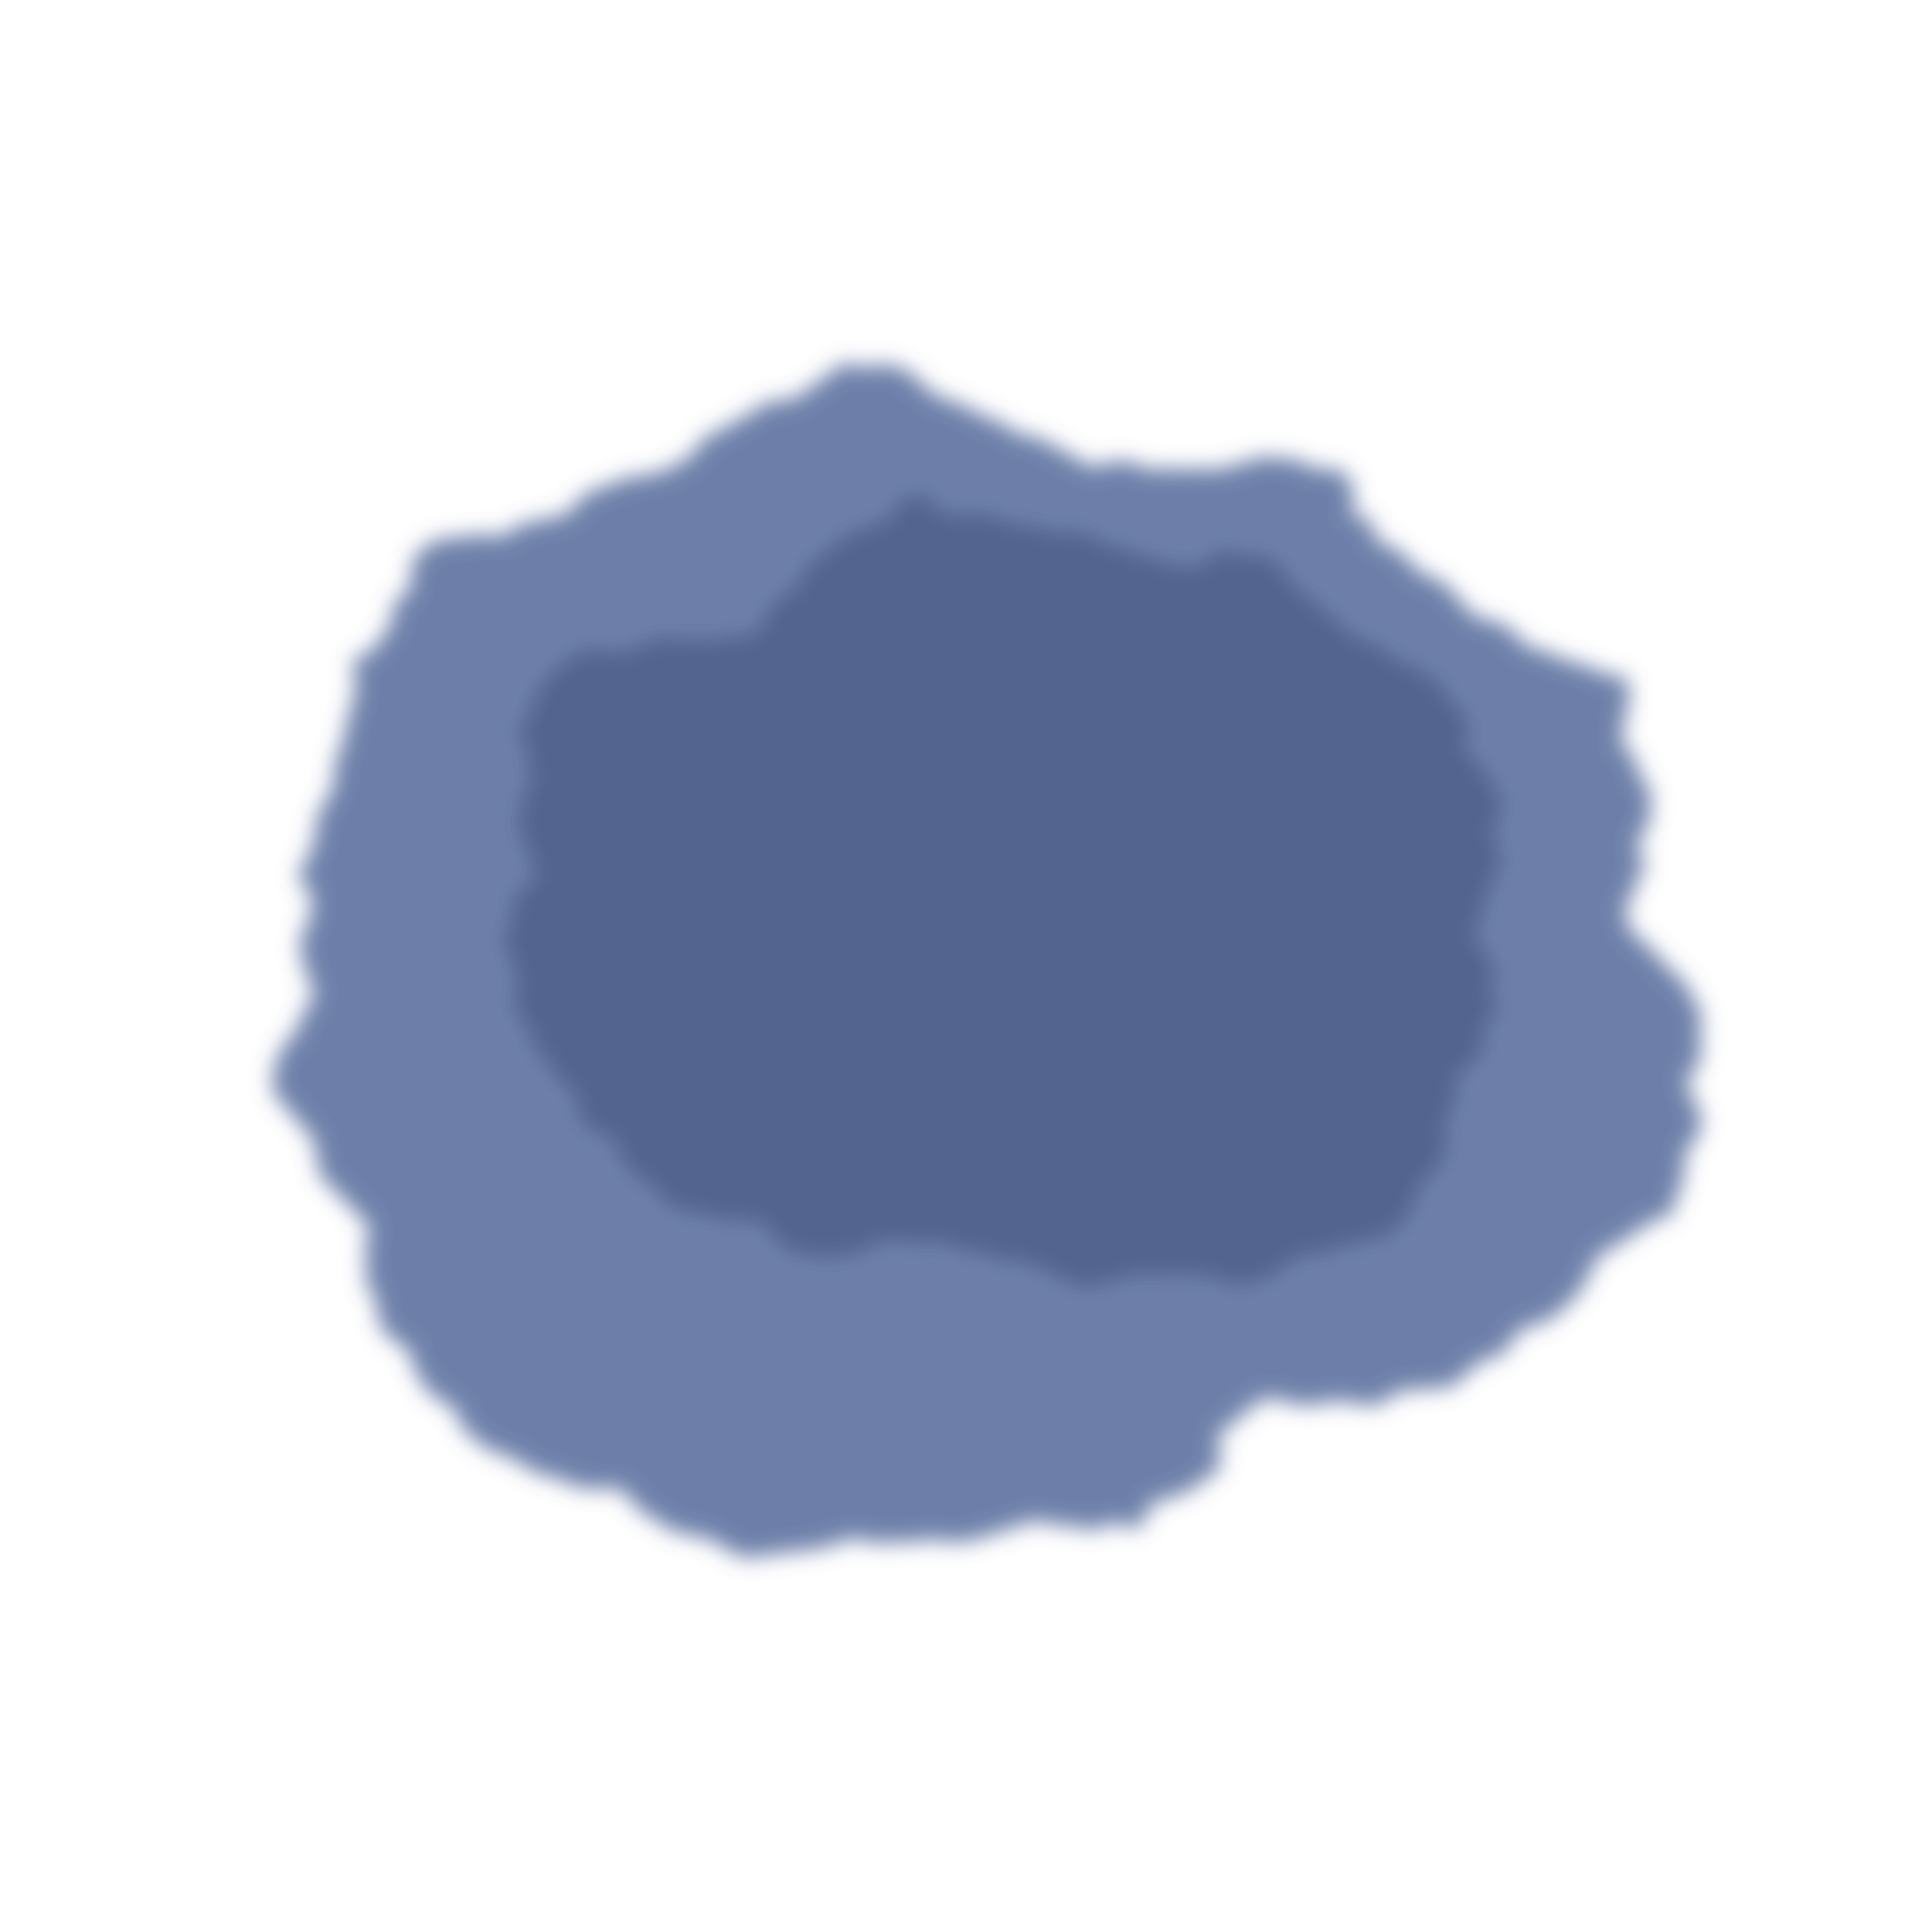
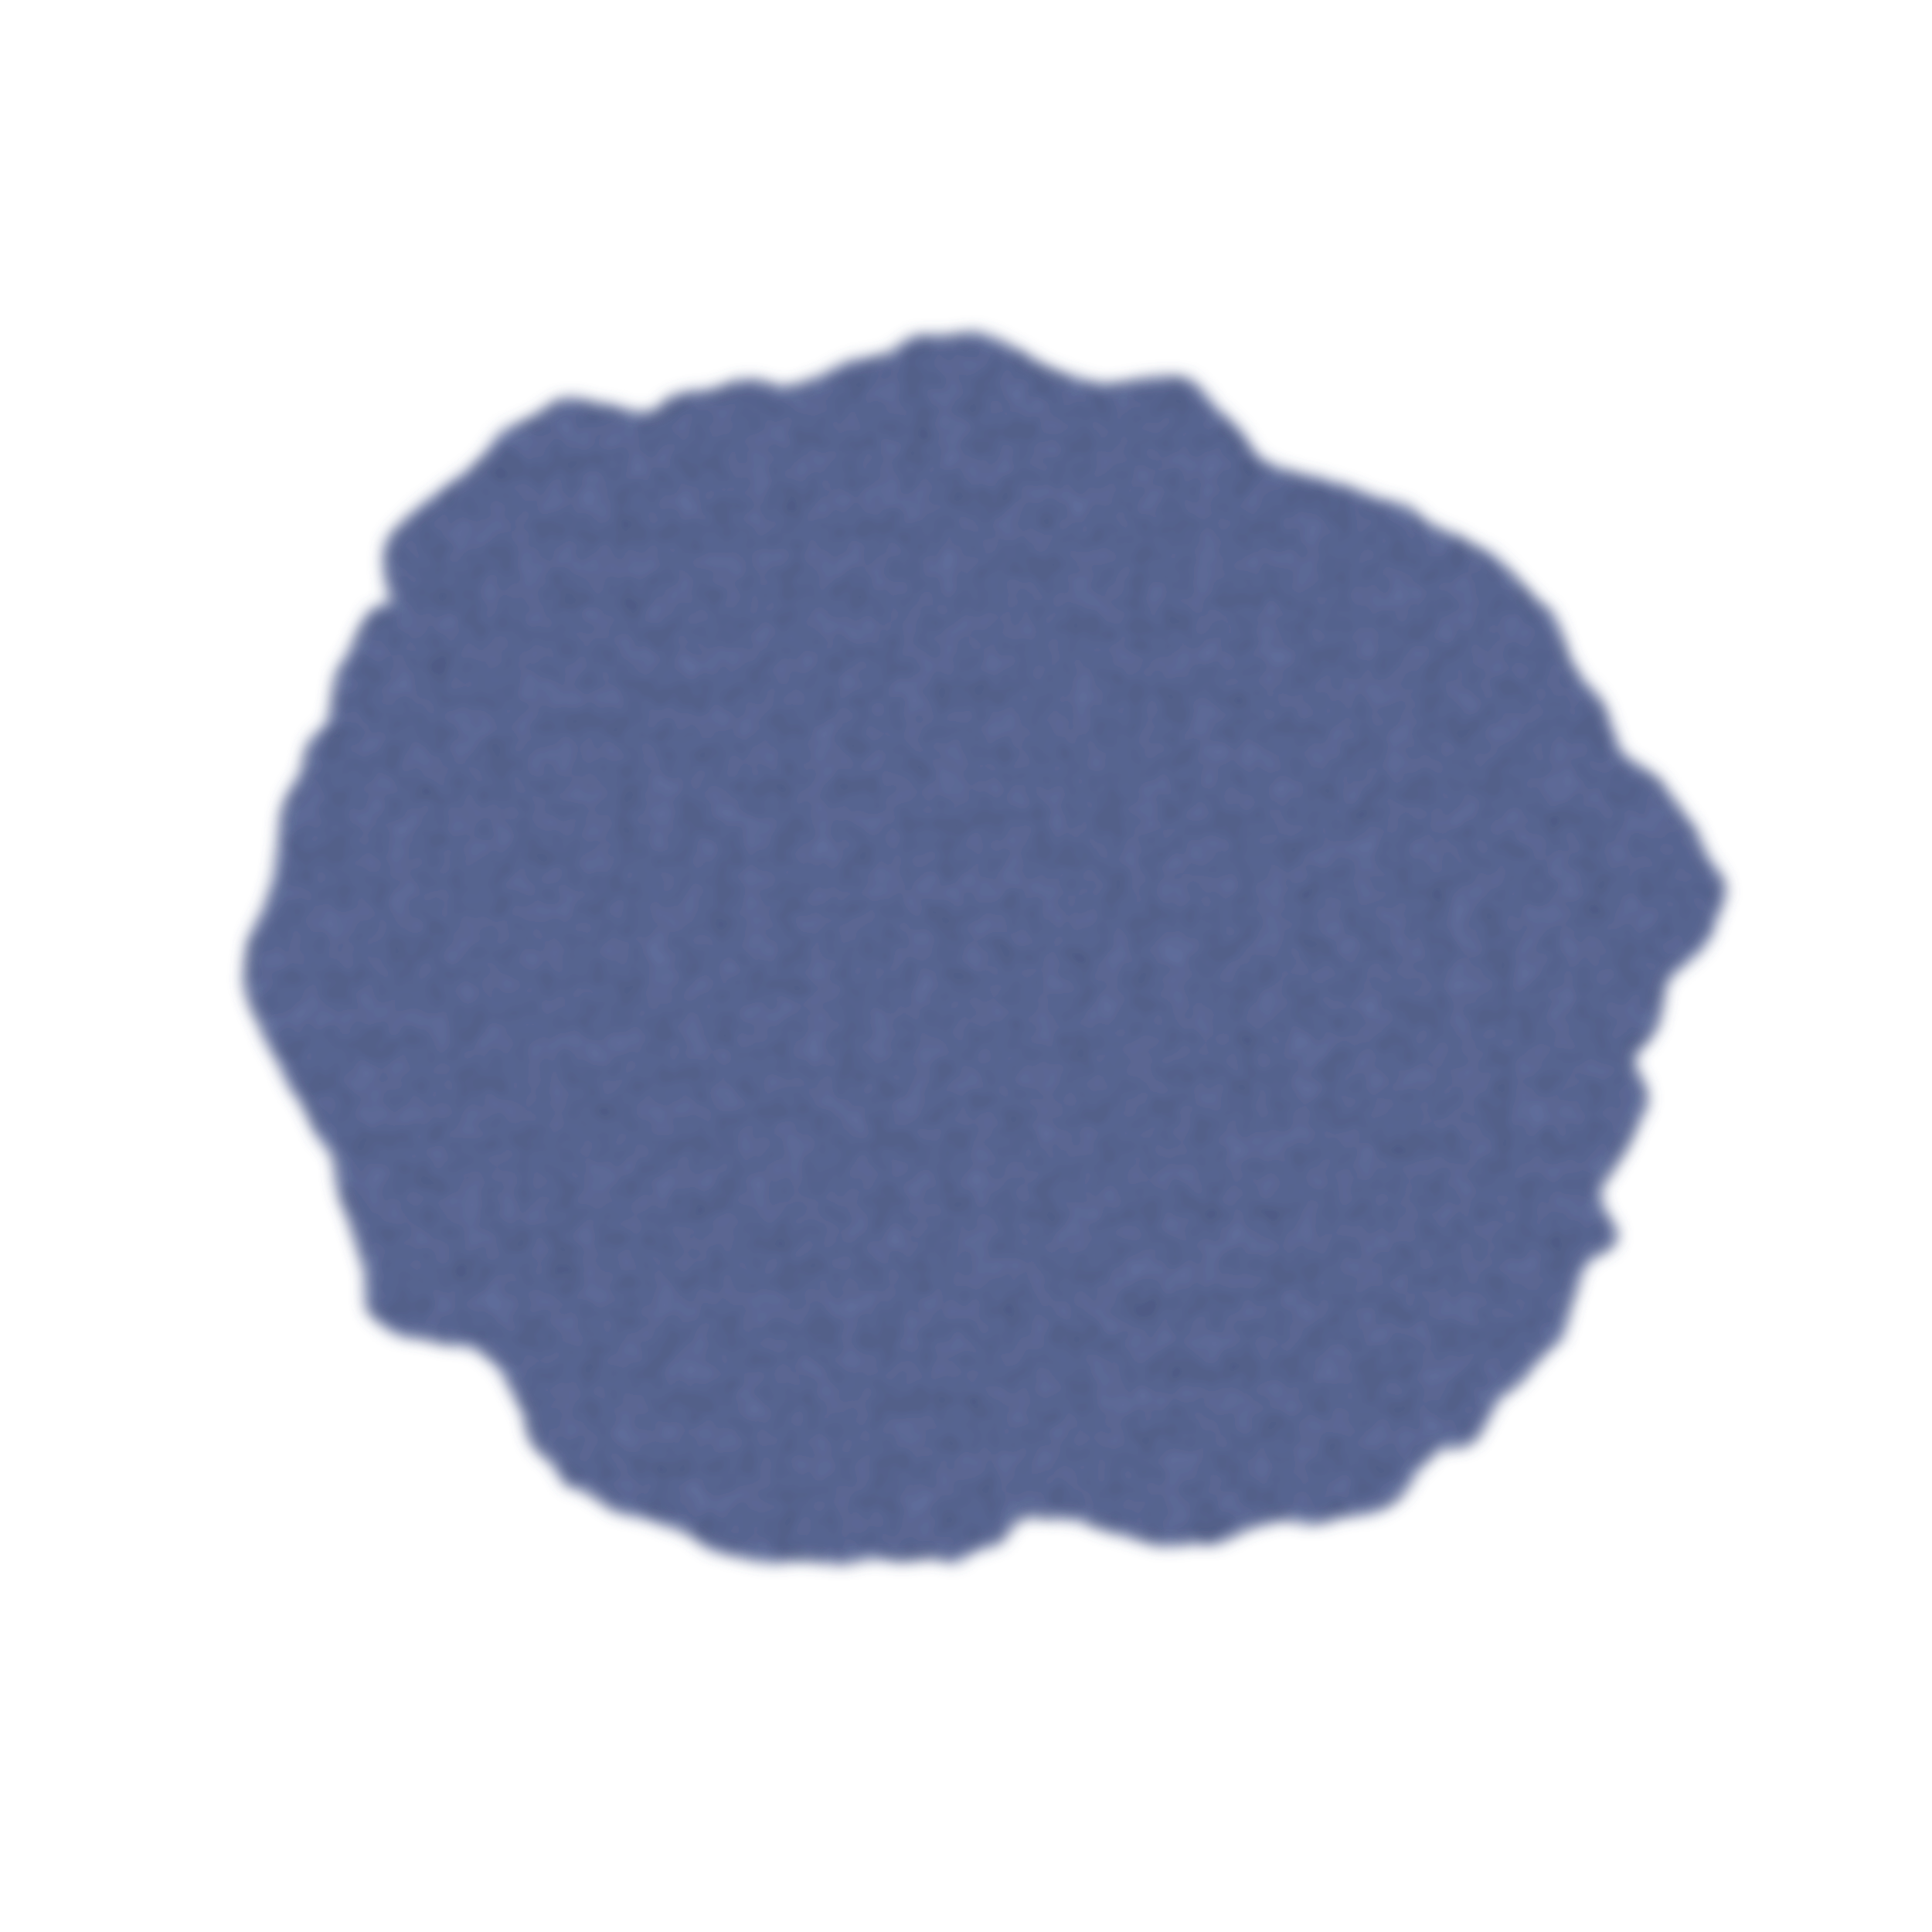
<svg xmlns="http://www.w3.org/2000/svg" viewBox="0 0 400 400" width="400" height="400">
  <defs>
-     <filter id="w" x="-50%" y="-50%" width="200%" height="200%">
-       <feTurbulence type="fractalNoise" baseFrequency="0.012 0.015" numOctaves="5" seed="47" result="n" />
-       <feDisplacementMap in="SourceGraphic" in2="n" scale="58" xChannelSelector="R" yChannelSelector="G" result="d" />
-       <feGaussianBlur in="d" stdDeviation="2.2" />
+     <filter id="w" x="-40%" y="-40%" width="180%" height="180%">
+       <feTurbulence type="fractalNoise" baseFrequency="0.014" numOctaves="4" seed="41" result="n" />
+       <feDisplacementMap in="SourceGraphic" in2="n" scale="44" xChannelSelector="R" yChannelSelector="G" result="disp" />
+       <feGaussianBlur in="disp" stdDeviation="1.5" result="soft" />
+       <feTurbulence type="fractalNoise" baseFrequency="0.15" numOctaves="2" seed="30" result="g" />
+       <feColorMatrix in="g" type="matrix" values="0 0 0 0 0  0 0 0 0 0  0 0 0 0 0  0 0 0 0.35 0" result="ga" />
+       <feComposite in="ga" in2="soft" operator="in" result="tex" />
+       <feBlend in="soft" in2="tex" mode="multiply" />
    </filter>
  </defs>
  <g filter="url(#w)">
-     <ellipse cx="200" cy="200" rx="146" ry="122" fill="#54689a" opacity="0.85" />
-     <ellipse cx="210" cy="188" rx="98" ry="82" fill="#3a4a76" opacity="0.5" />
+     <ellipse cx="200" cy="202" rx="148" ry="128" fill="#4f5f92" opacity="0.9" />
  </g>
</svg>
